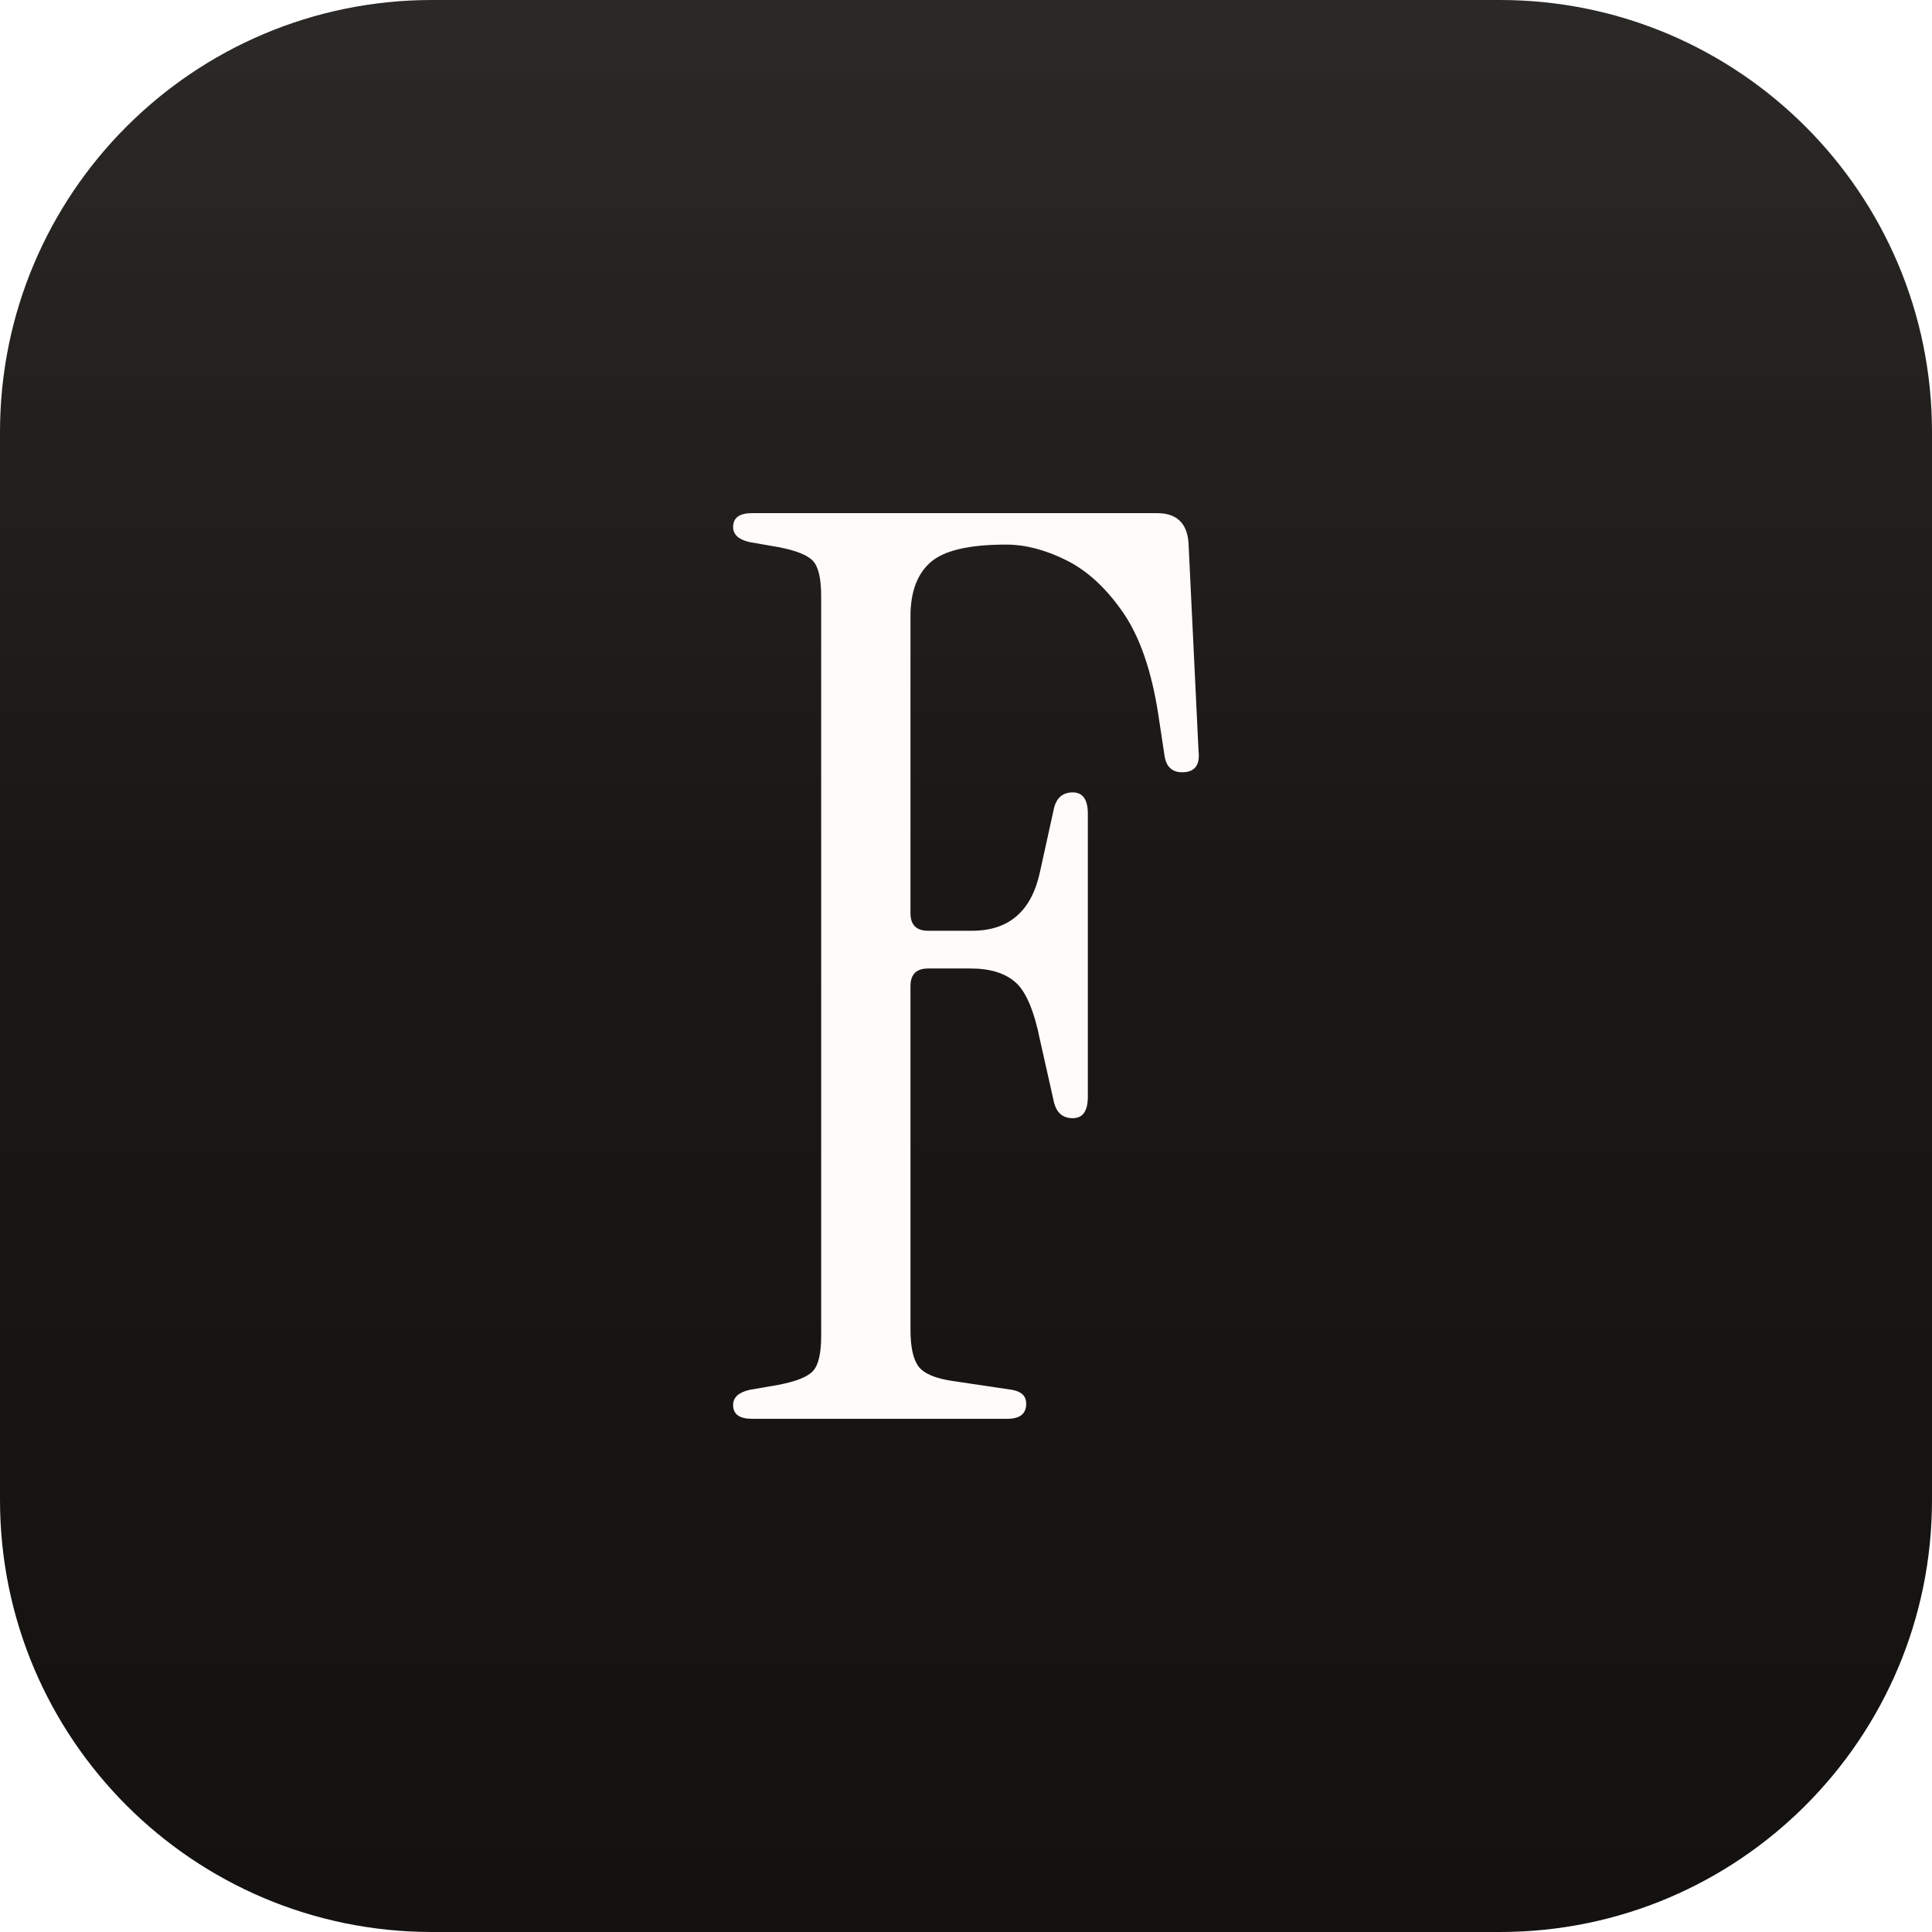
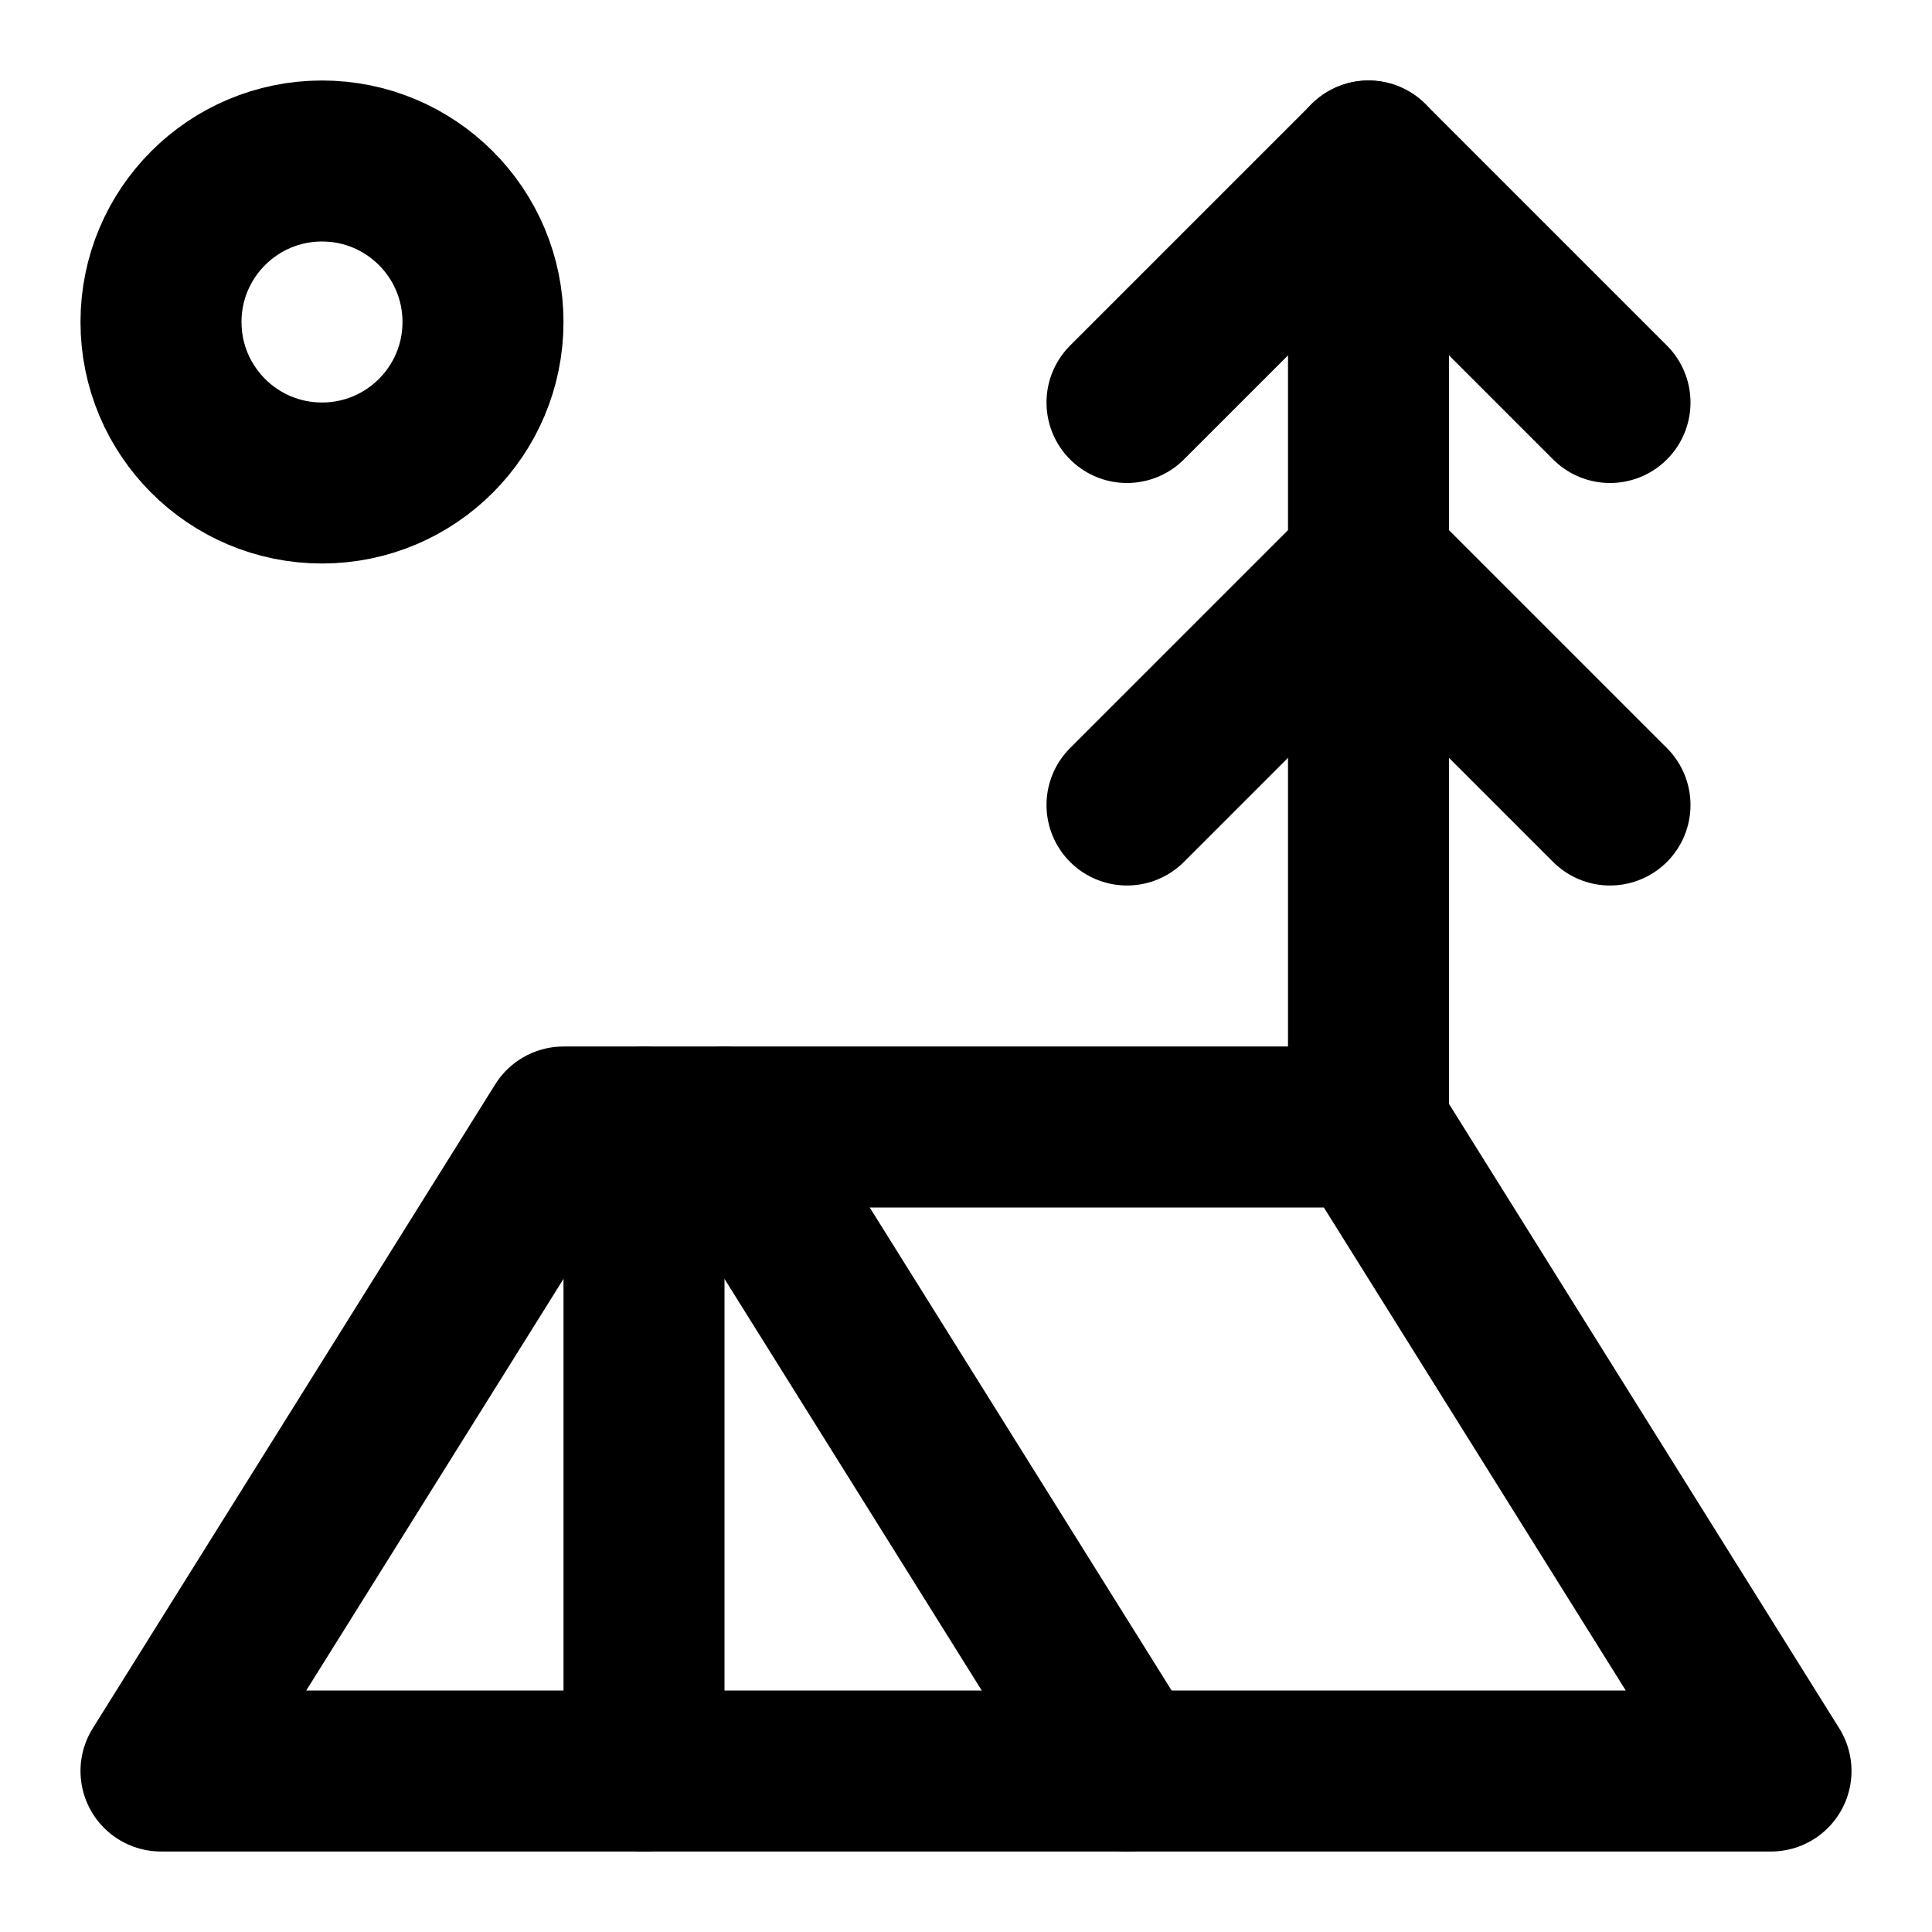
- <svg xmlns="http://www.w3.org/2000/svg" width="1024" height="1024" viewBox="0 0 1024 1024" fill="none">
-   <defs>
-     <linearGradient id="tile" x1="512" y1="0" x2="512" y2="1024" gradientUnits="userSpaceOnUse">
-       <stop offset="0" stop-color="#201E1B" />
-       <stop offset="0.55" stop-color="#191714" />
-       <stop offset="1" stop-color="#141210" />
-     </linearGradient>
-     <linearGradient id="sheen" x1="512" y1="0" x2="512" y2="430" gradientUnits="userSpaceOnUse">
-       <stop offset="0" stop-color="#ffffff" stop-opacity="0.05" />
-       <stop offset="1" stop-color="#ffffff" stop-opacity="0" />
-     </linearGradient>
-   </defs>
-   <rect x="0" y="0" width="1024" height="1024" rx="229" ry="229" fill="url(#tile)" />
-   <rect x="0" y="0" width="1024" height="1024" rx="229" ry="229" fill="url(#sheen)" />
-   <g transform="translate(375.9 752) scale(0.6667 -0.6667)" fill="#FDFCFB">
-     <path d="M34 0Q19 0 19 11Q19 20 32 23L55 27Q76 31 82.5 38.0Q89 45 89 66V654Q89 675 82.5 682.0Q76 689 55 693L32 697Q19 700 19 709Q19 720 34 720H356Q379 720 381 697L389 531Q391 514 376 514Q364 514 362 527L357 560Q349 612 329.0 641.0Q309 670 284.0 682.5Q259 695 236 695Q192 695 176.0 681.0Q160 667 160 638V402Q160 388 174 388H209Q253 388 263 435L274 485Q277 498 289 498Q301 498 301 481V256Q301 239 289 239Q277 239 274 252L263 301Q256 336 243.5 347.0Q231 358 208 358H174Q160 358 160 344V71Q160 50 166.5 41.5Q173 33 194 30L241 23Q252 21 252 12Q252 0 237 0Z" />
-   </g>
+ <svg xmlns="http://www.w3.org/2000/svg" width="24" height="24" viewBox="0 0 24 24" fill="none" stroke="currentColor" stroke-width="2" stroke-linecap="round" stroke-linejoin="round" class="lucide lucide-tent-tree-icon lucide-tent-tree">
+   <circle cx="4" cy="4" r="2" />
+   <path d="m14 5 3-3 3 3" />
+   <path d="m14 10 3-3 3 3" />
+   <path d="M17 14V2" />
+   <path d="M17 14H7l-5 8h20Z" />
+   <path d="M8 14v8" />
+   <path d="m9 14 5 8" />
</svg>
